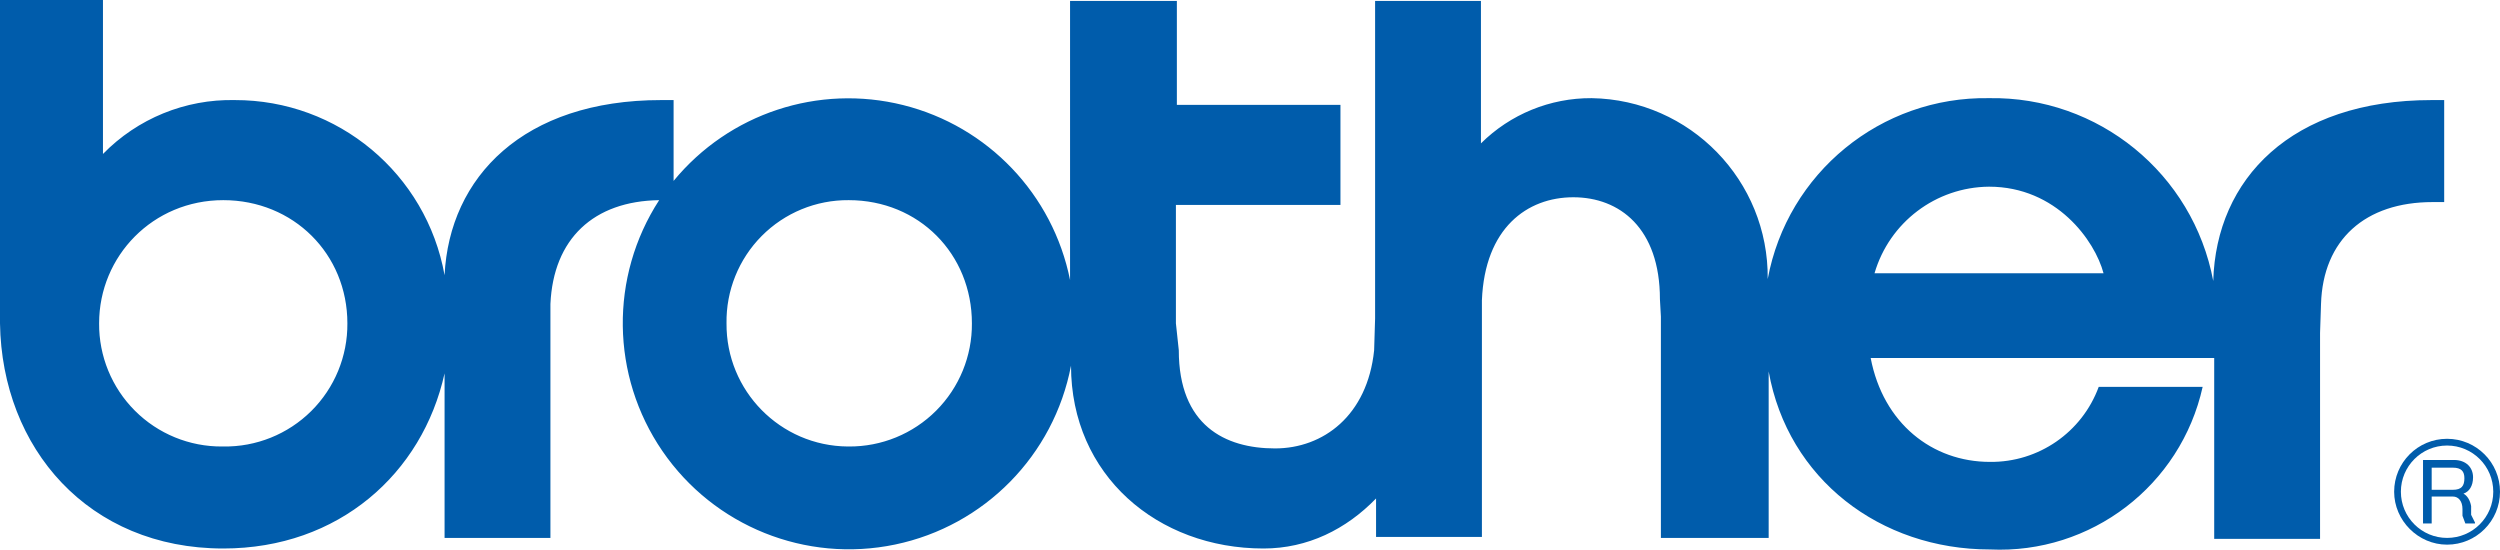
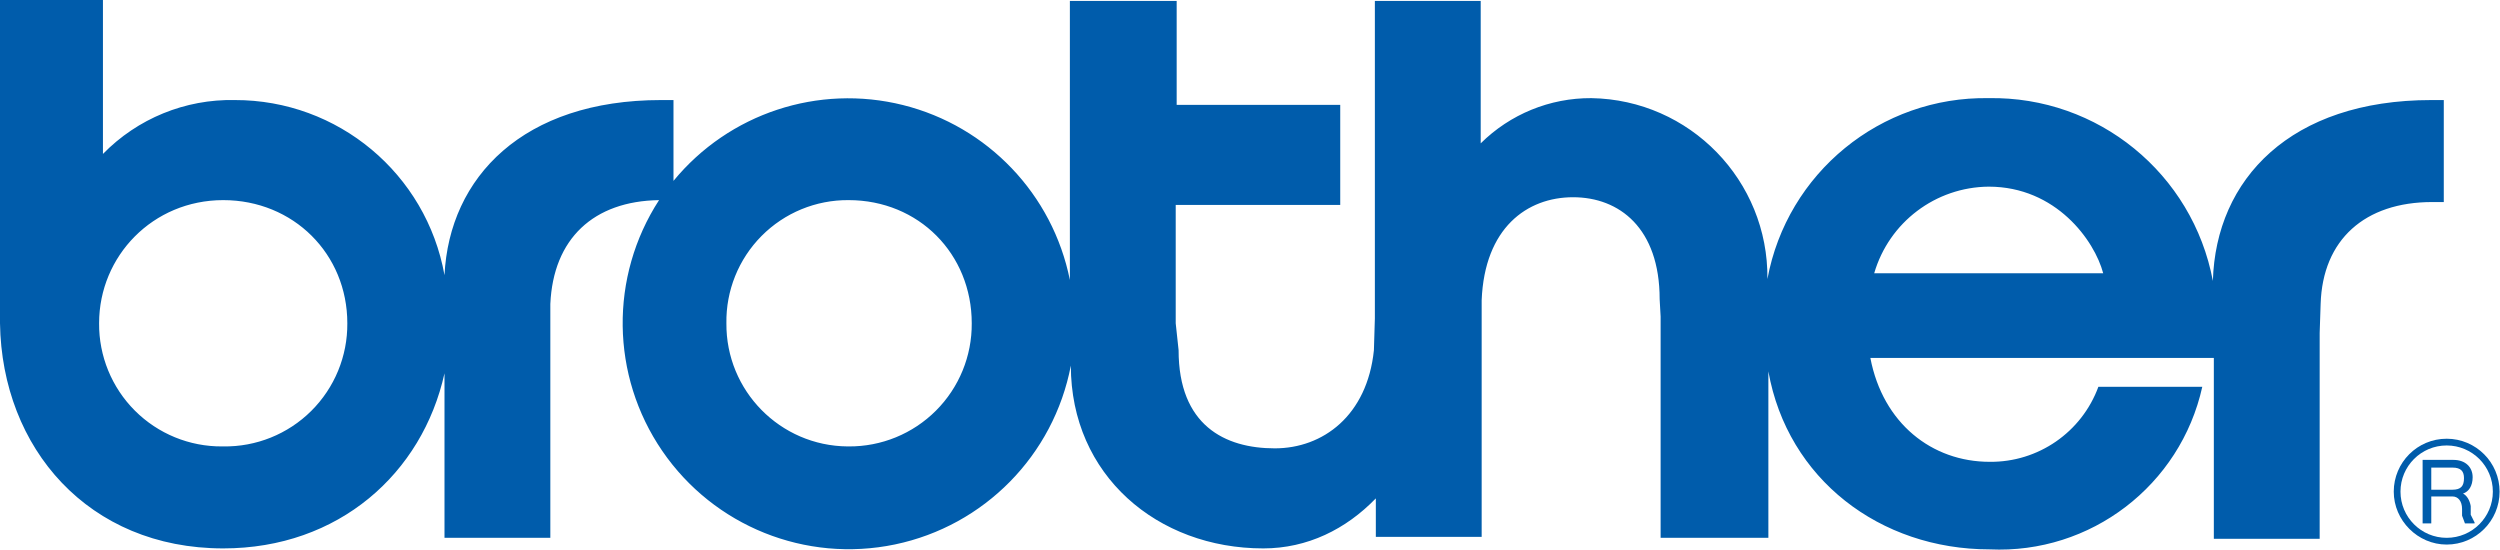
- <svg xmlns="http://www.w3.org/2000/svg" clip-rule="evenodd" fill-rule="evenodd" image-rendering="optimizeQuality" shape-rendering="geometricPrecision" text-rendering="geometricPrecision" viewBox="0 0 2.598 .571">
-   <g fill="#005cab" transform="translate(-.038 -.034)">
+ <svg xmlns="http://www.w3.org/2000/svg" clip-rule="evenodd" fill-rule="evenodd" image-rendering="optimizeQuality" shape-rendering="geometricPrecision" text-rendering="geometricPrecision" viewBox="0 0 259.843 57.123">
+   <g fill="#005cab" transform="translate(-3.8 -3.4),scale(100,100)">
    <path d="m2.565.138c-.146 0-.224.082-.227.188a.233.233 0 0 0 -.233-.19.23.23 0 0 0 -.23.188.186.186 0 0 0 -.183-.188.162.162 0 0 0 -.115.047v-.148h-.11v.33l-.001.033c-.007.068-.053.102-.103.102-.052 0-.1-.024-.1-.102l-.003-.028v-.123h.171v-.104h-.17v-.108h-.111v.29a.235.235 0 0 0 -.412-.103v-.084h-.013c-.143 0-.22.08-.225.182a.221.221 0 0 0 -.218-.182.186.186 0 0 0 -.137.056v-.16h-.107v.336c.002.13.092.234.232.234.12 0 .207-.078.23-.182v.171h.11v-.243c.003-.068.045-.107.113-.108a.235.235 0 1 0 .428.172c0 .114.09.19.2.19.046 0 .086-.02.117-.052v.04h.11v-.246c.003-.075.047-.107.095-.107s.09.032.09.106l.001.018v.23h.112v-.173c.02.112.116.185.23.185a.216.216 0 0 0 .221-.169h-.108a.119.119 0 0 1 -.113.078c-.06 0-.111-.04-.124-.108h.357v.188h.11v-.214l.001-.03c.002-.067.046-.106.116-.106h.012v-.106h-.012zm-2.296.36a.127.127 0 0 1 -.128-.128c0-.07.056-.128.129-.128s.129.056.129.128a.127.127 0 0 1 -.129.128zm.65 0a.127.127 0 0 1 -.126-.128.126.126 0 0 1 .127-.128c.073 0 .128.056.128.128a.127.127 0 0 1 -.128.128zm1.067-.18a.125.125 0 0 1 .119-.09c.07 0 .11.056.119.09z" />
    <path d="m2.526.545c0 .03.025.055.055.055a.055.055 0 1 0 0-.11.055.055 0 0 0 -.055.055zm.007 0a.048.048 0 1 1 .096 0 .048.048 0 0 1 -.096 0z" />
    <path d="m2.565.52h.022c.009 0 .012.004.012.011 0 .008-.003.012-.012.012h-.022zm0 .03h.022c.006 0 .01.005.01.013v.007l.003.008h.01v-.001l-.004-.008v-.009c-.001-.006-.004-.011-.008-.013.006-.002.01-.008.01-.017 0-.01-.007-.018-.02-.018h-.032v.066h.009v-.027z" />
  </g>
</svg>
